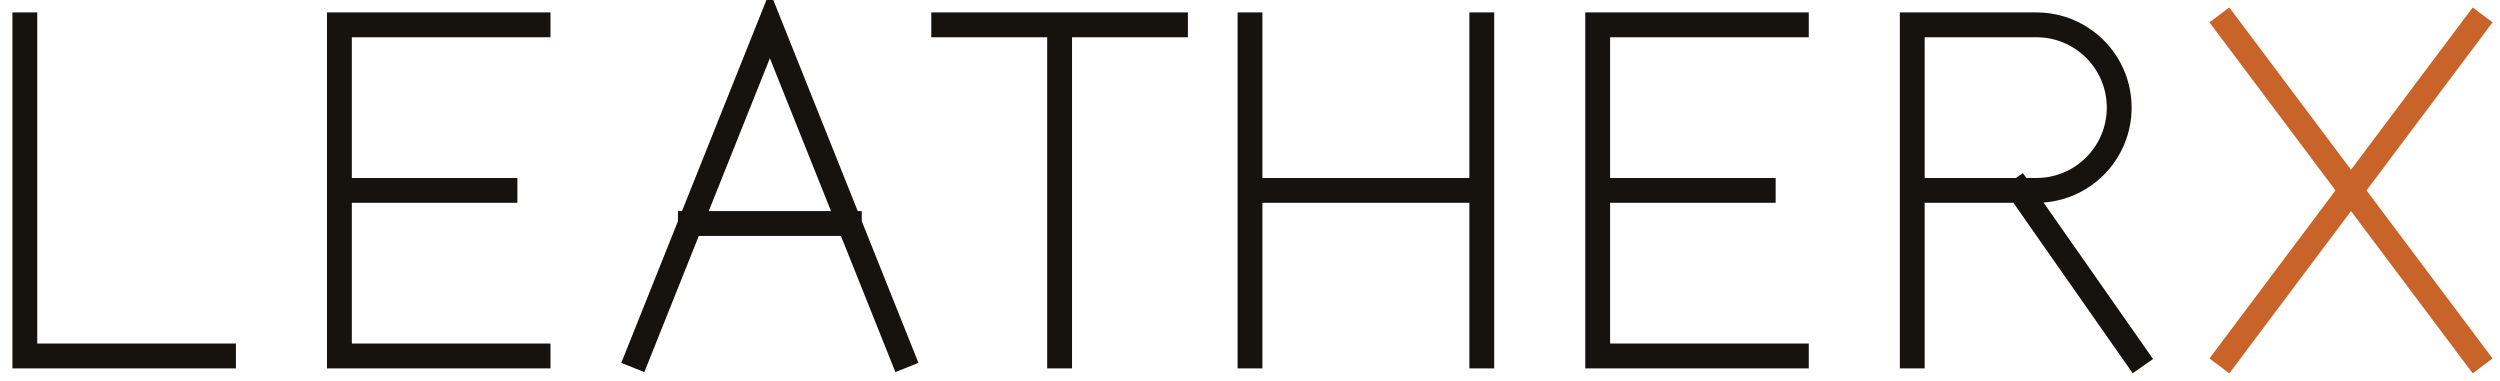
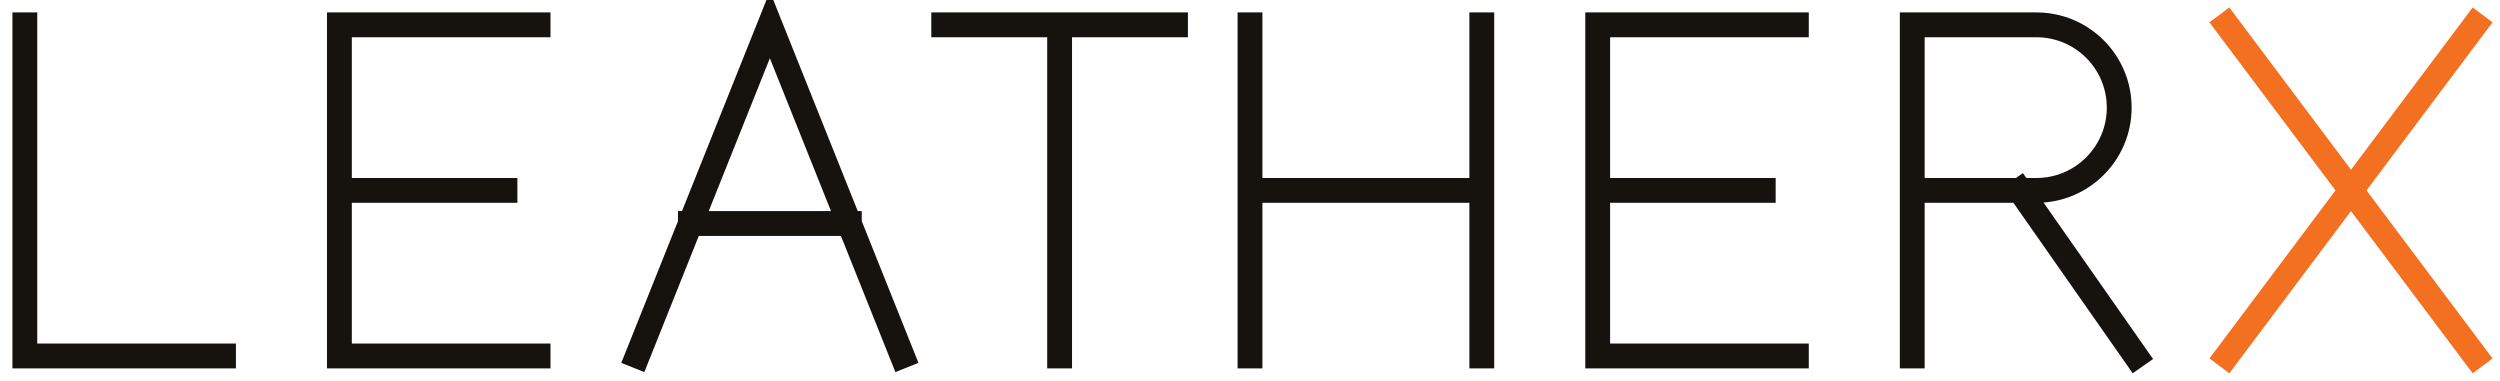
<svg xmlns="http://www.w3.org/2000/svg" viewBox="-3 -3 302 46" width="302" height="46" role="img" aria-label="LeatherX">
  <g fill="none" stroke-width="3" stroke-linecap="square" stroke-linejoin="miter">
    <path stroke="#16130f" d="M0 0V40H24M62 0H38V40H62M38 20H58M74 40L90 0L106 40M80.4 24H99.6M111 0H139M125 0V40M148 0V40M176 0V40M148 20H176M214 0H190V40H214M190 20H210M228 40V0H243A10 10 0 0 1 243 20H228M241 20L255 40" />
-     <path stroke="#c8642a" d="M266 0L296 40M296 0L266 40" />
+     <path stroke="#f37021" d="M266 0L296 40M296 0L266 40" />
  </g>
</svg>
